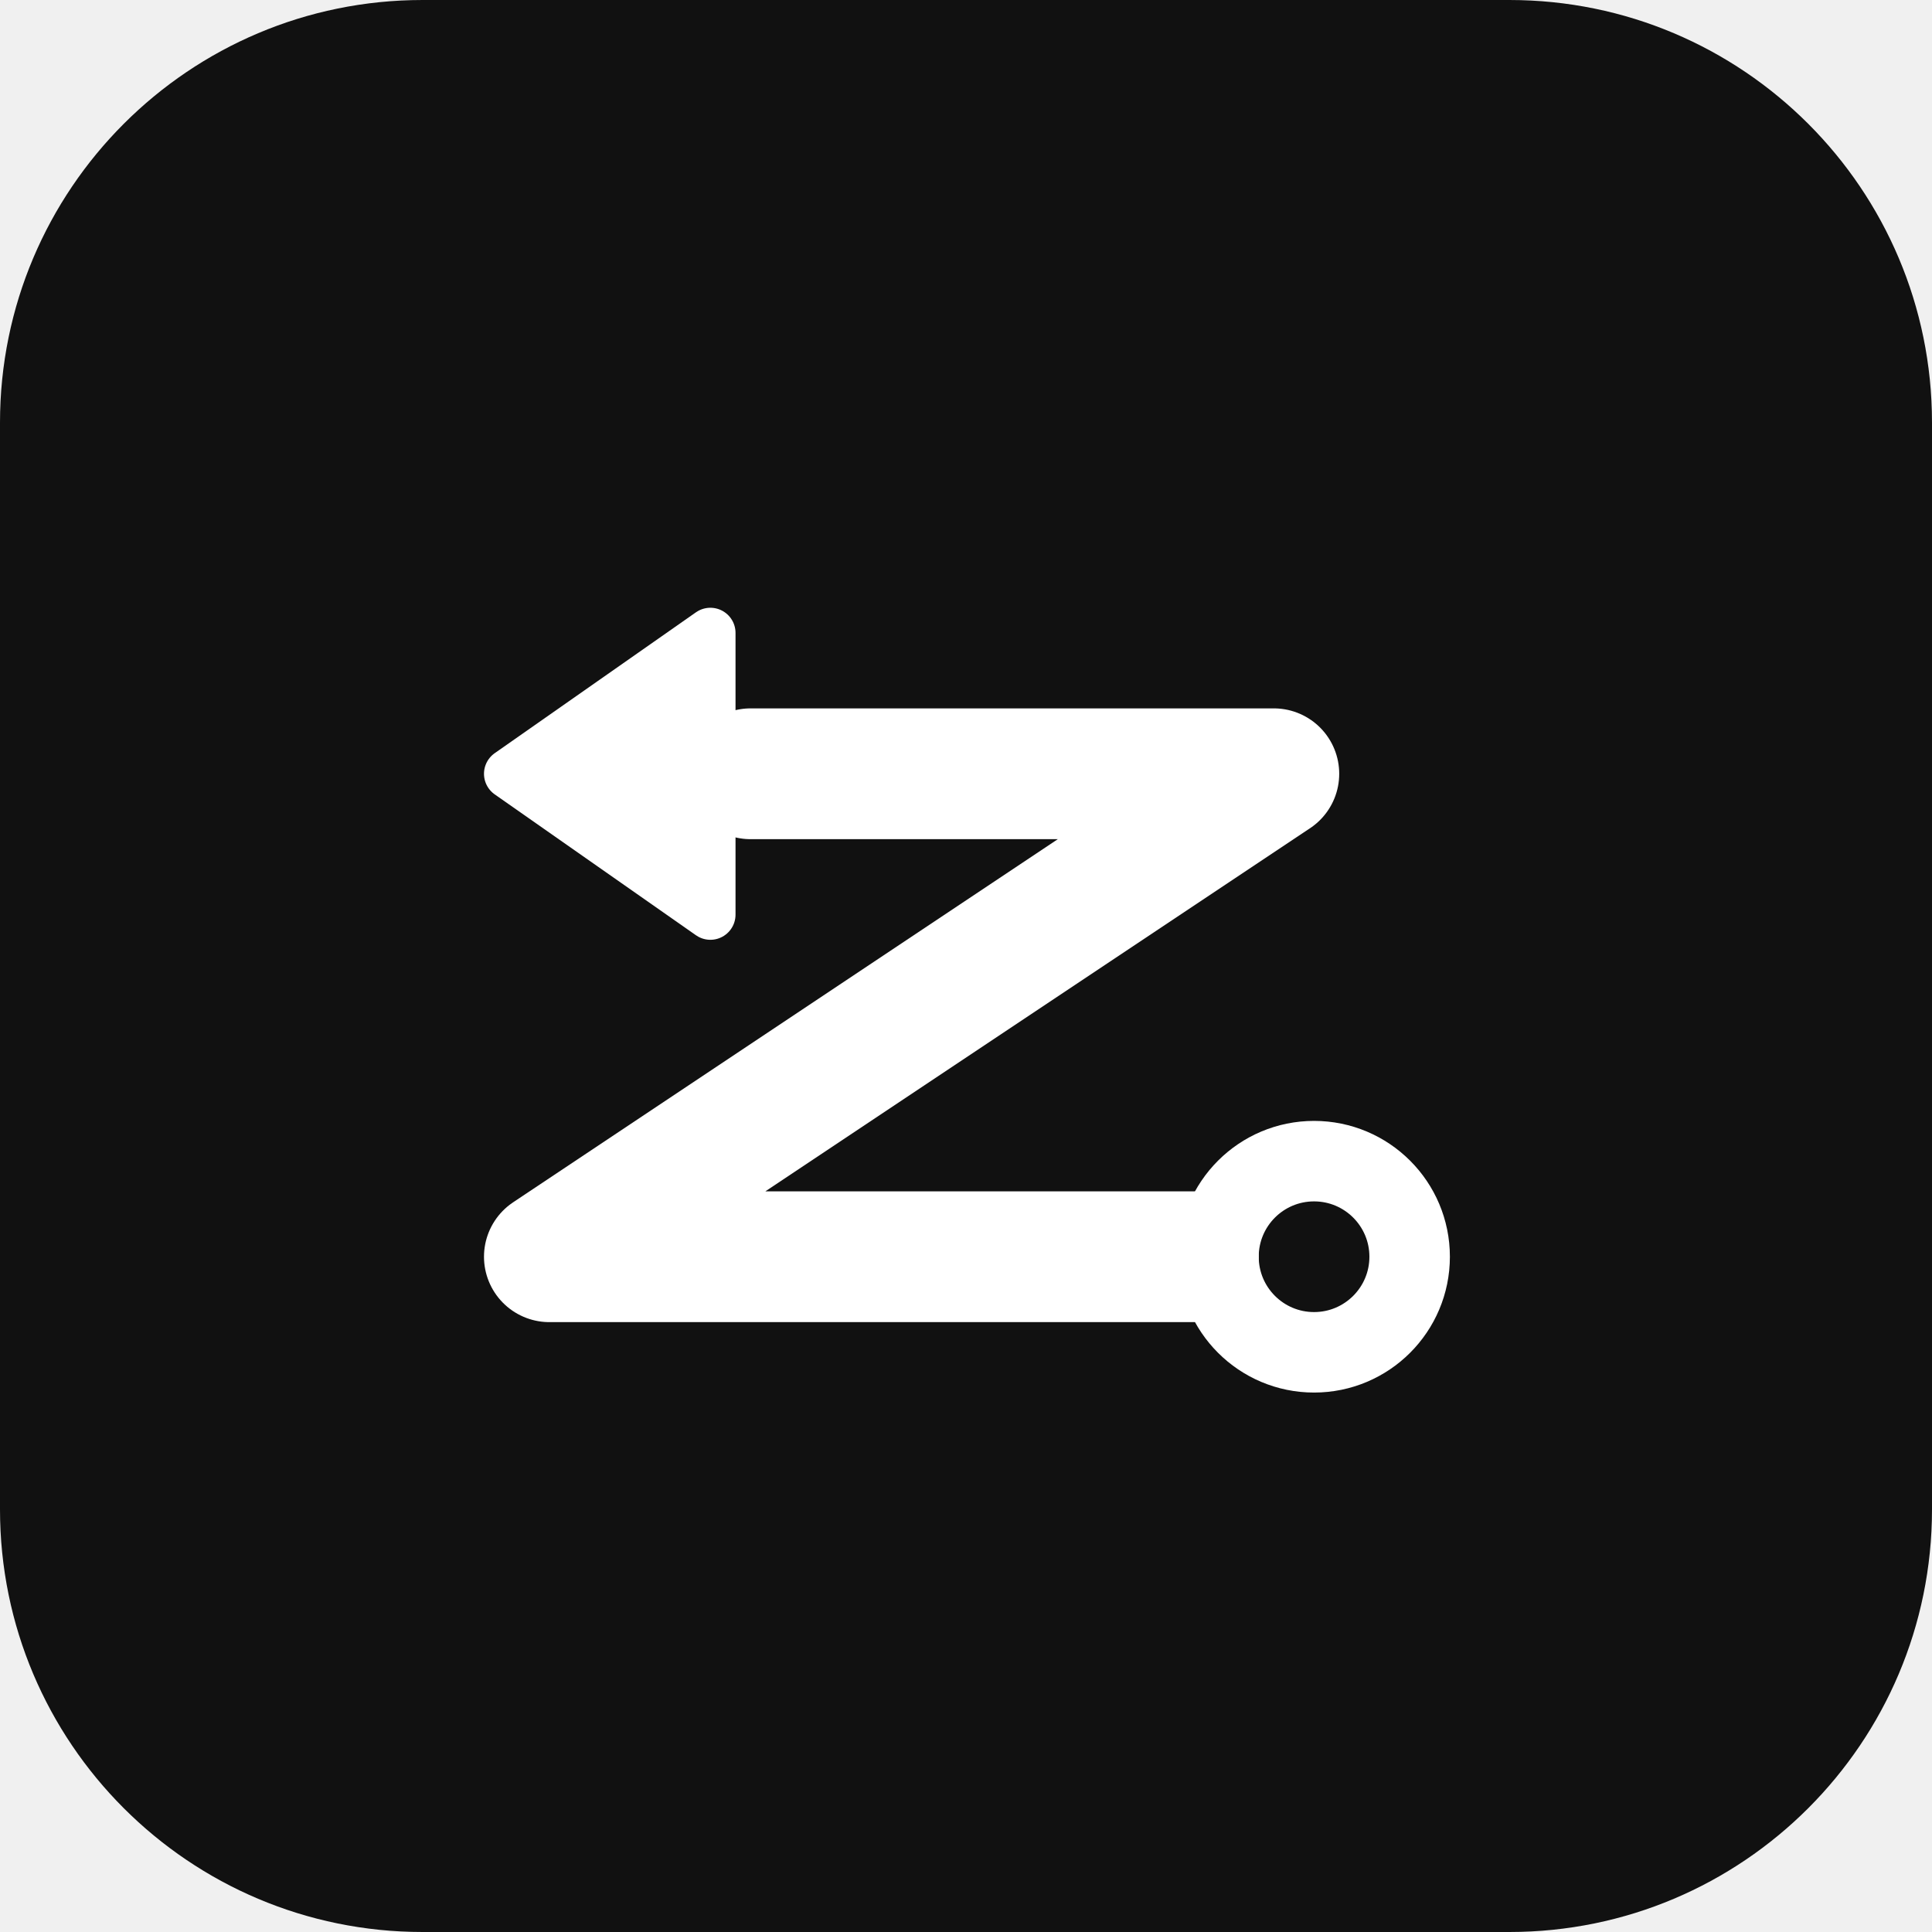
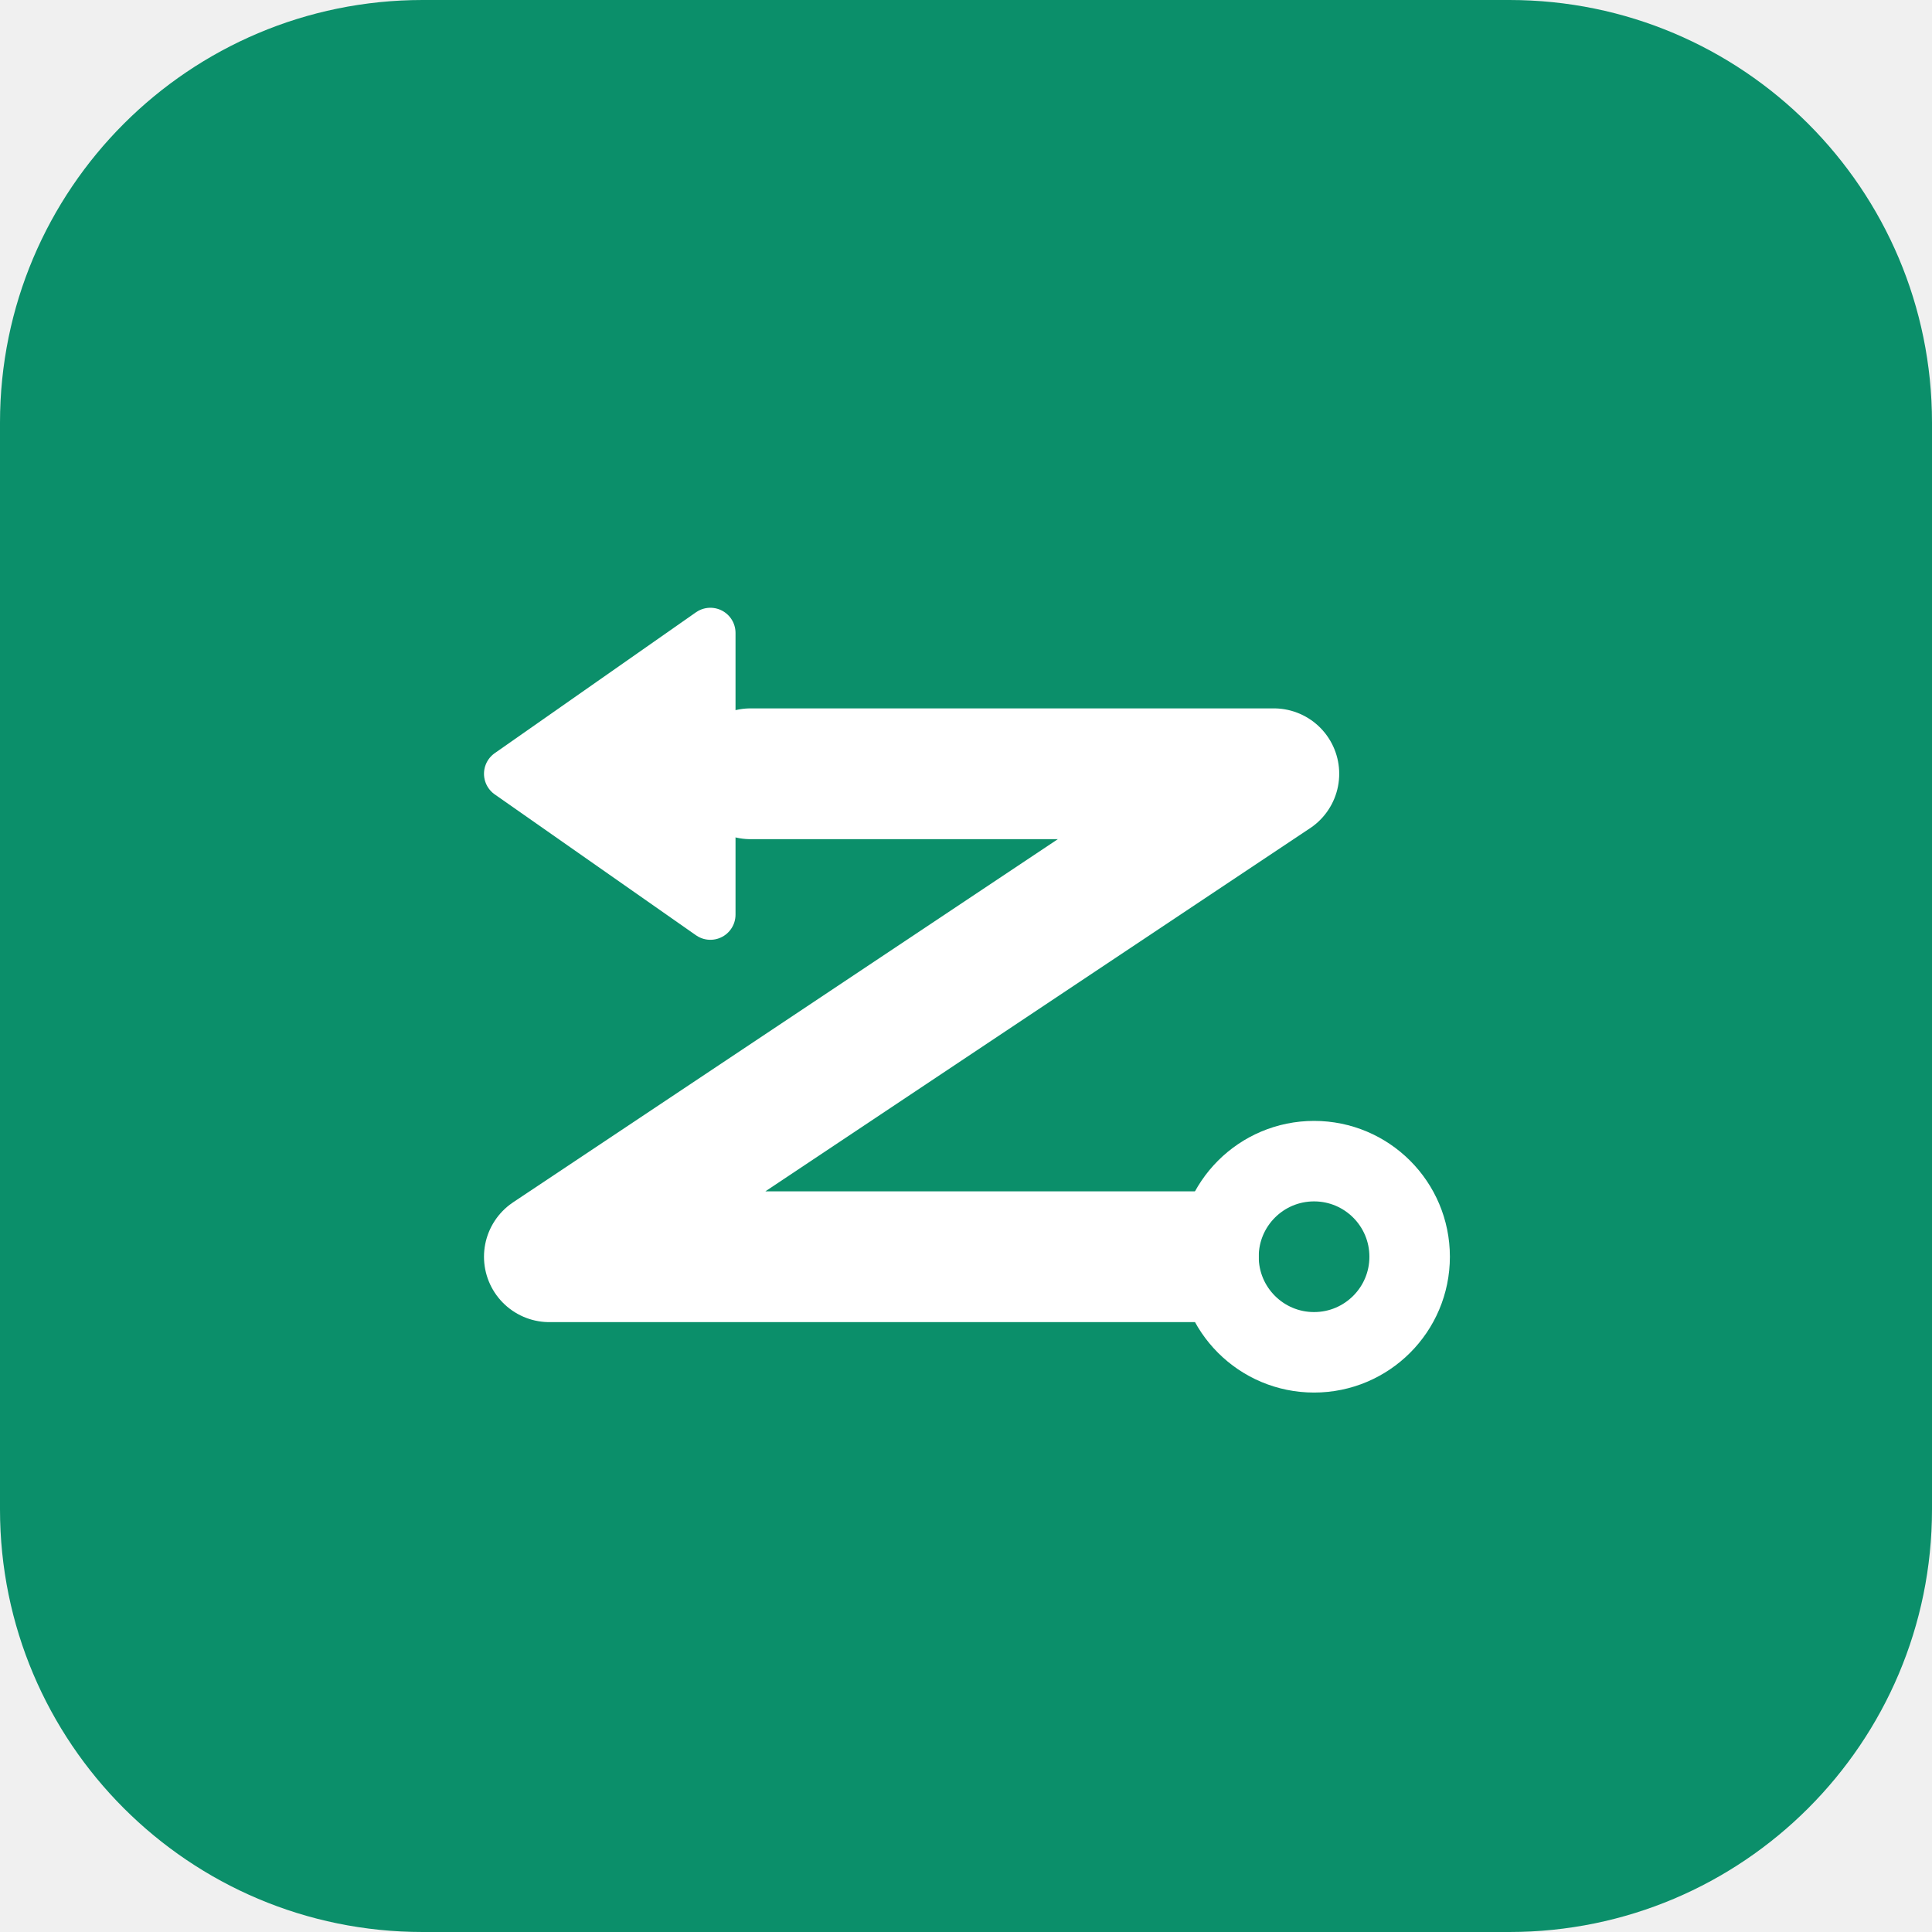
<svg xmlns="http://www.w3.org/2000/svg" viewBox="0 0 64 64">
-   <rect width="64" height="64" rx="14" fill="#111" />
+   <rect width="64" height="64" rx="14" fill="#0b8f6a" />
  <g transform="translate(10.2 16.3) scale(0.3333)">
    <path d="M88 76 H24 L96 28 H44" fill="none" stroke="#fff" stroke-width="13" stroke-linecap="round" stroke-linejoin="round" />
    <circle cx="100" cy="76" r="9.5" fill="none" stroke="#fff" stroke-width="8" />
    <polygon points="20,28 40,14 40,42" fill="#fff" stroke="#fff" stroke-width="5" stroke-linejoin="round" />
  </g>
</svg>
